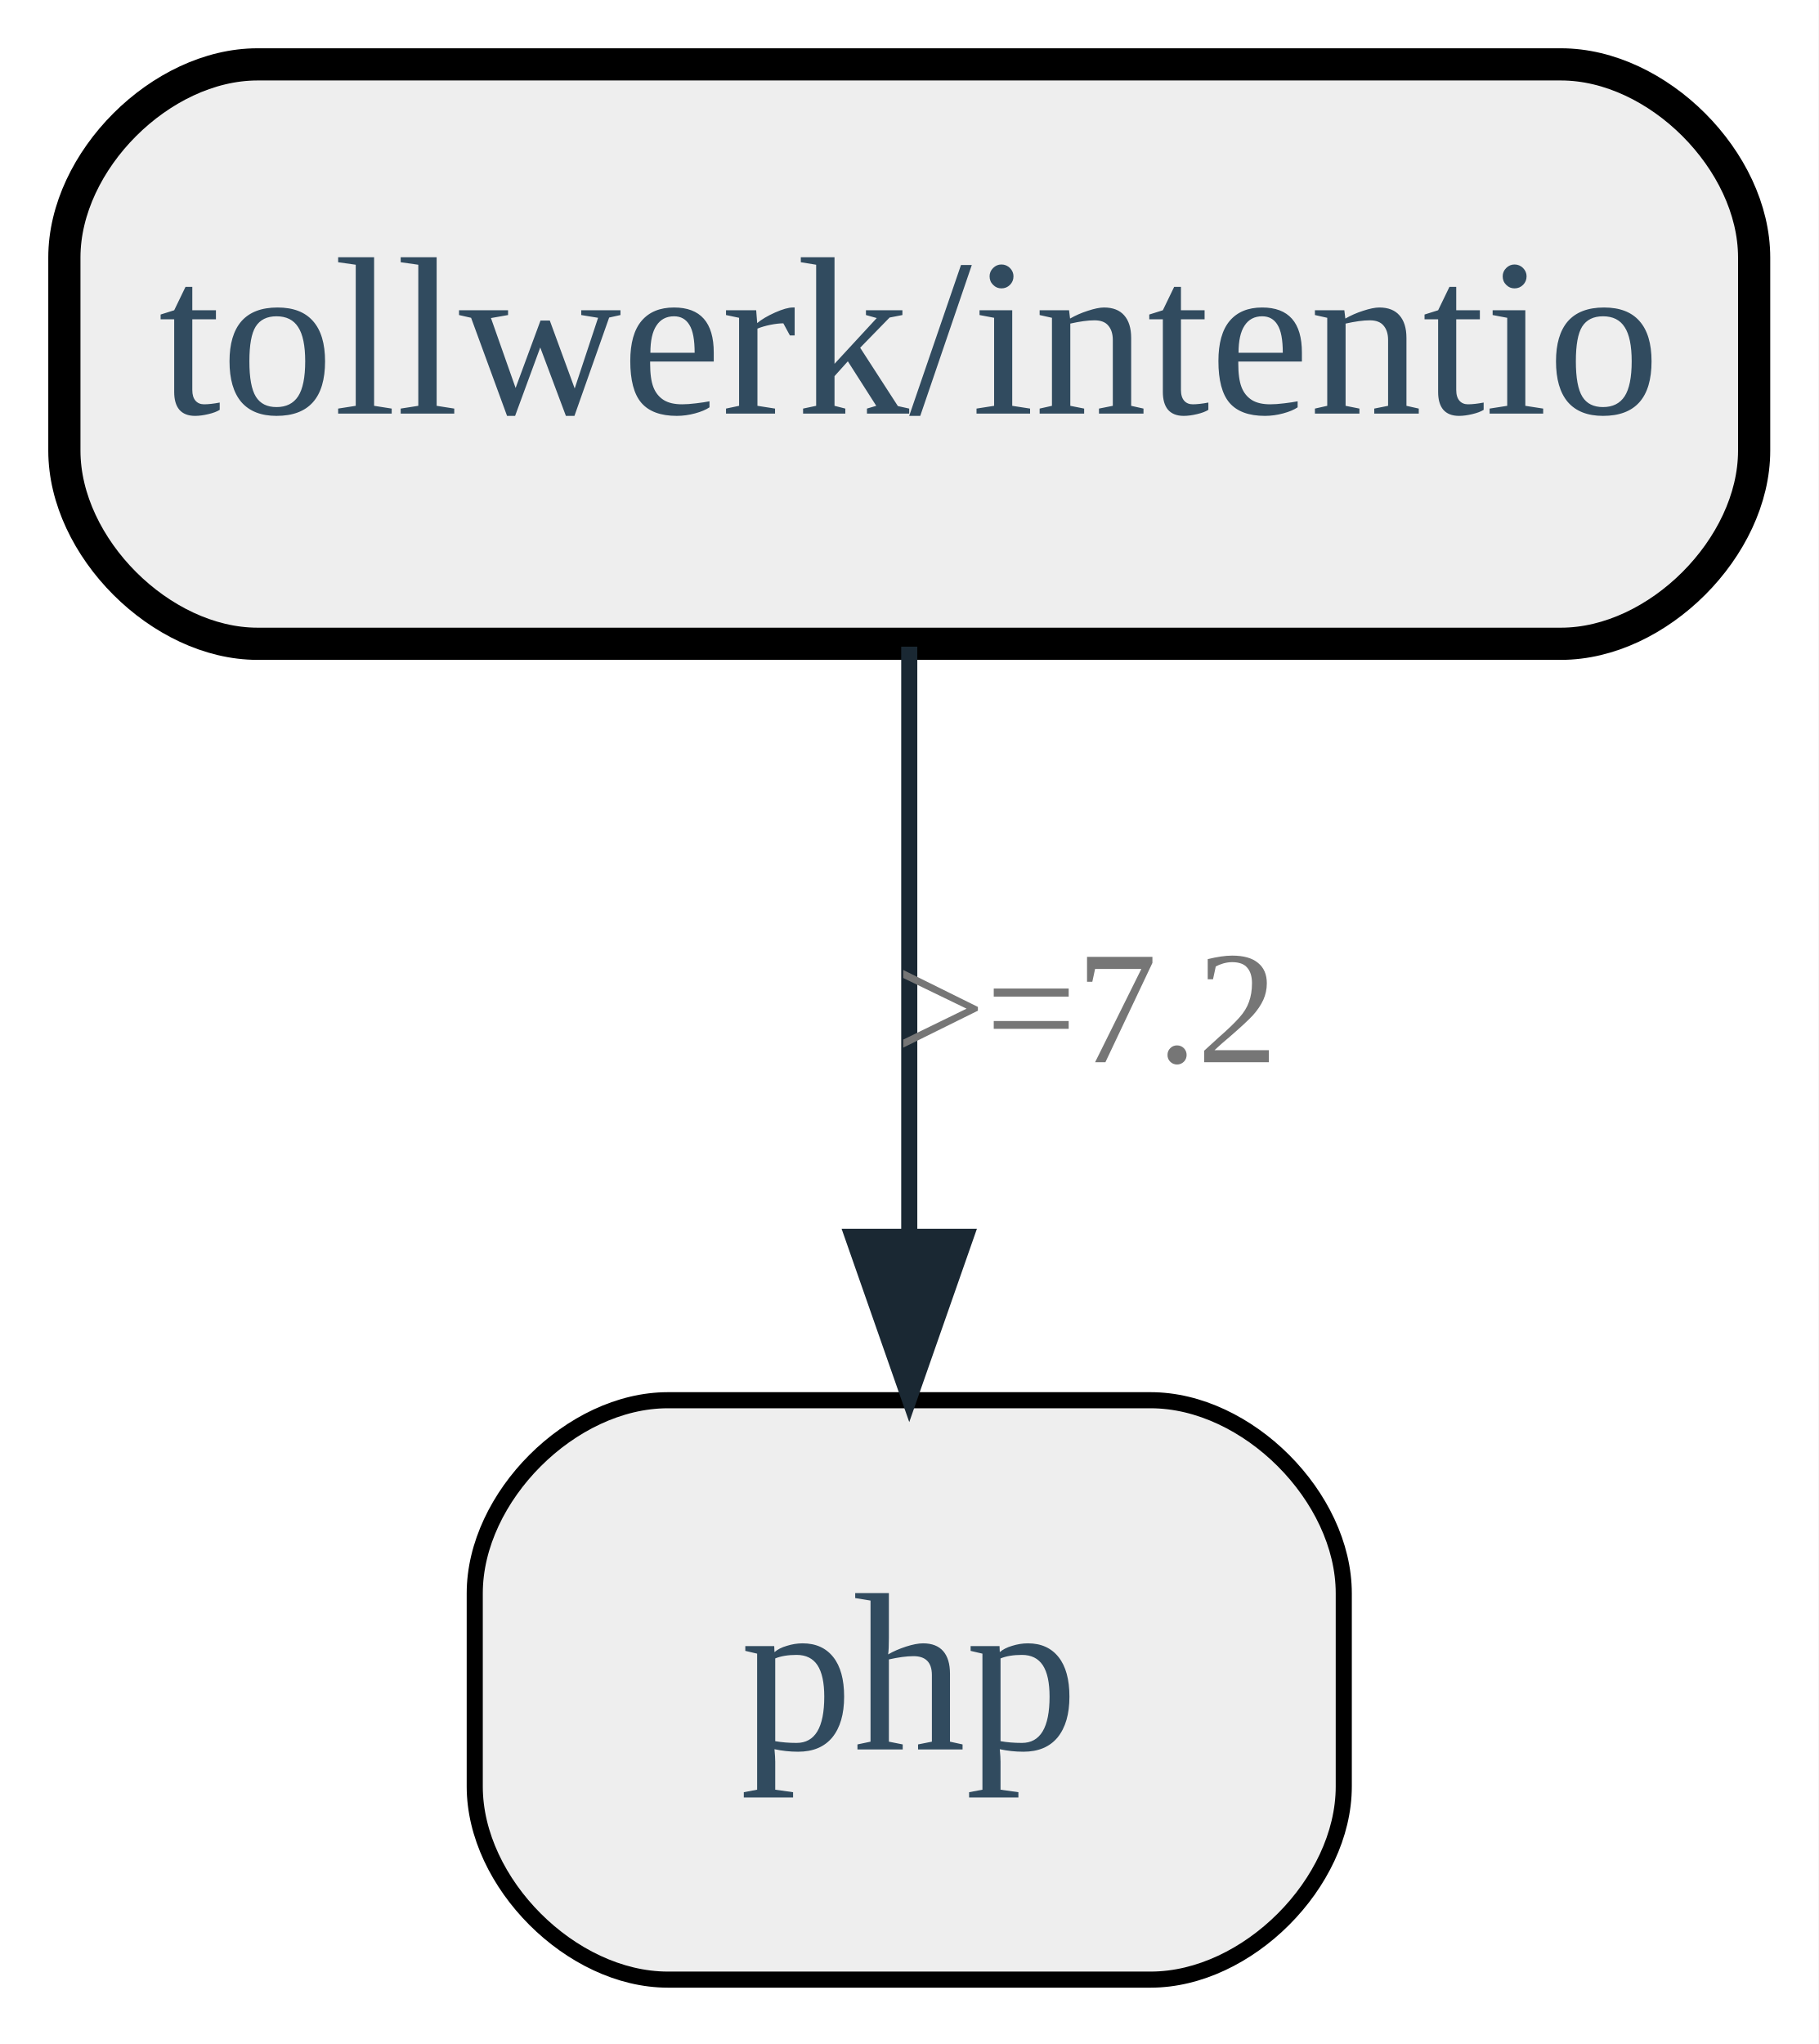
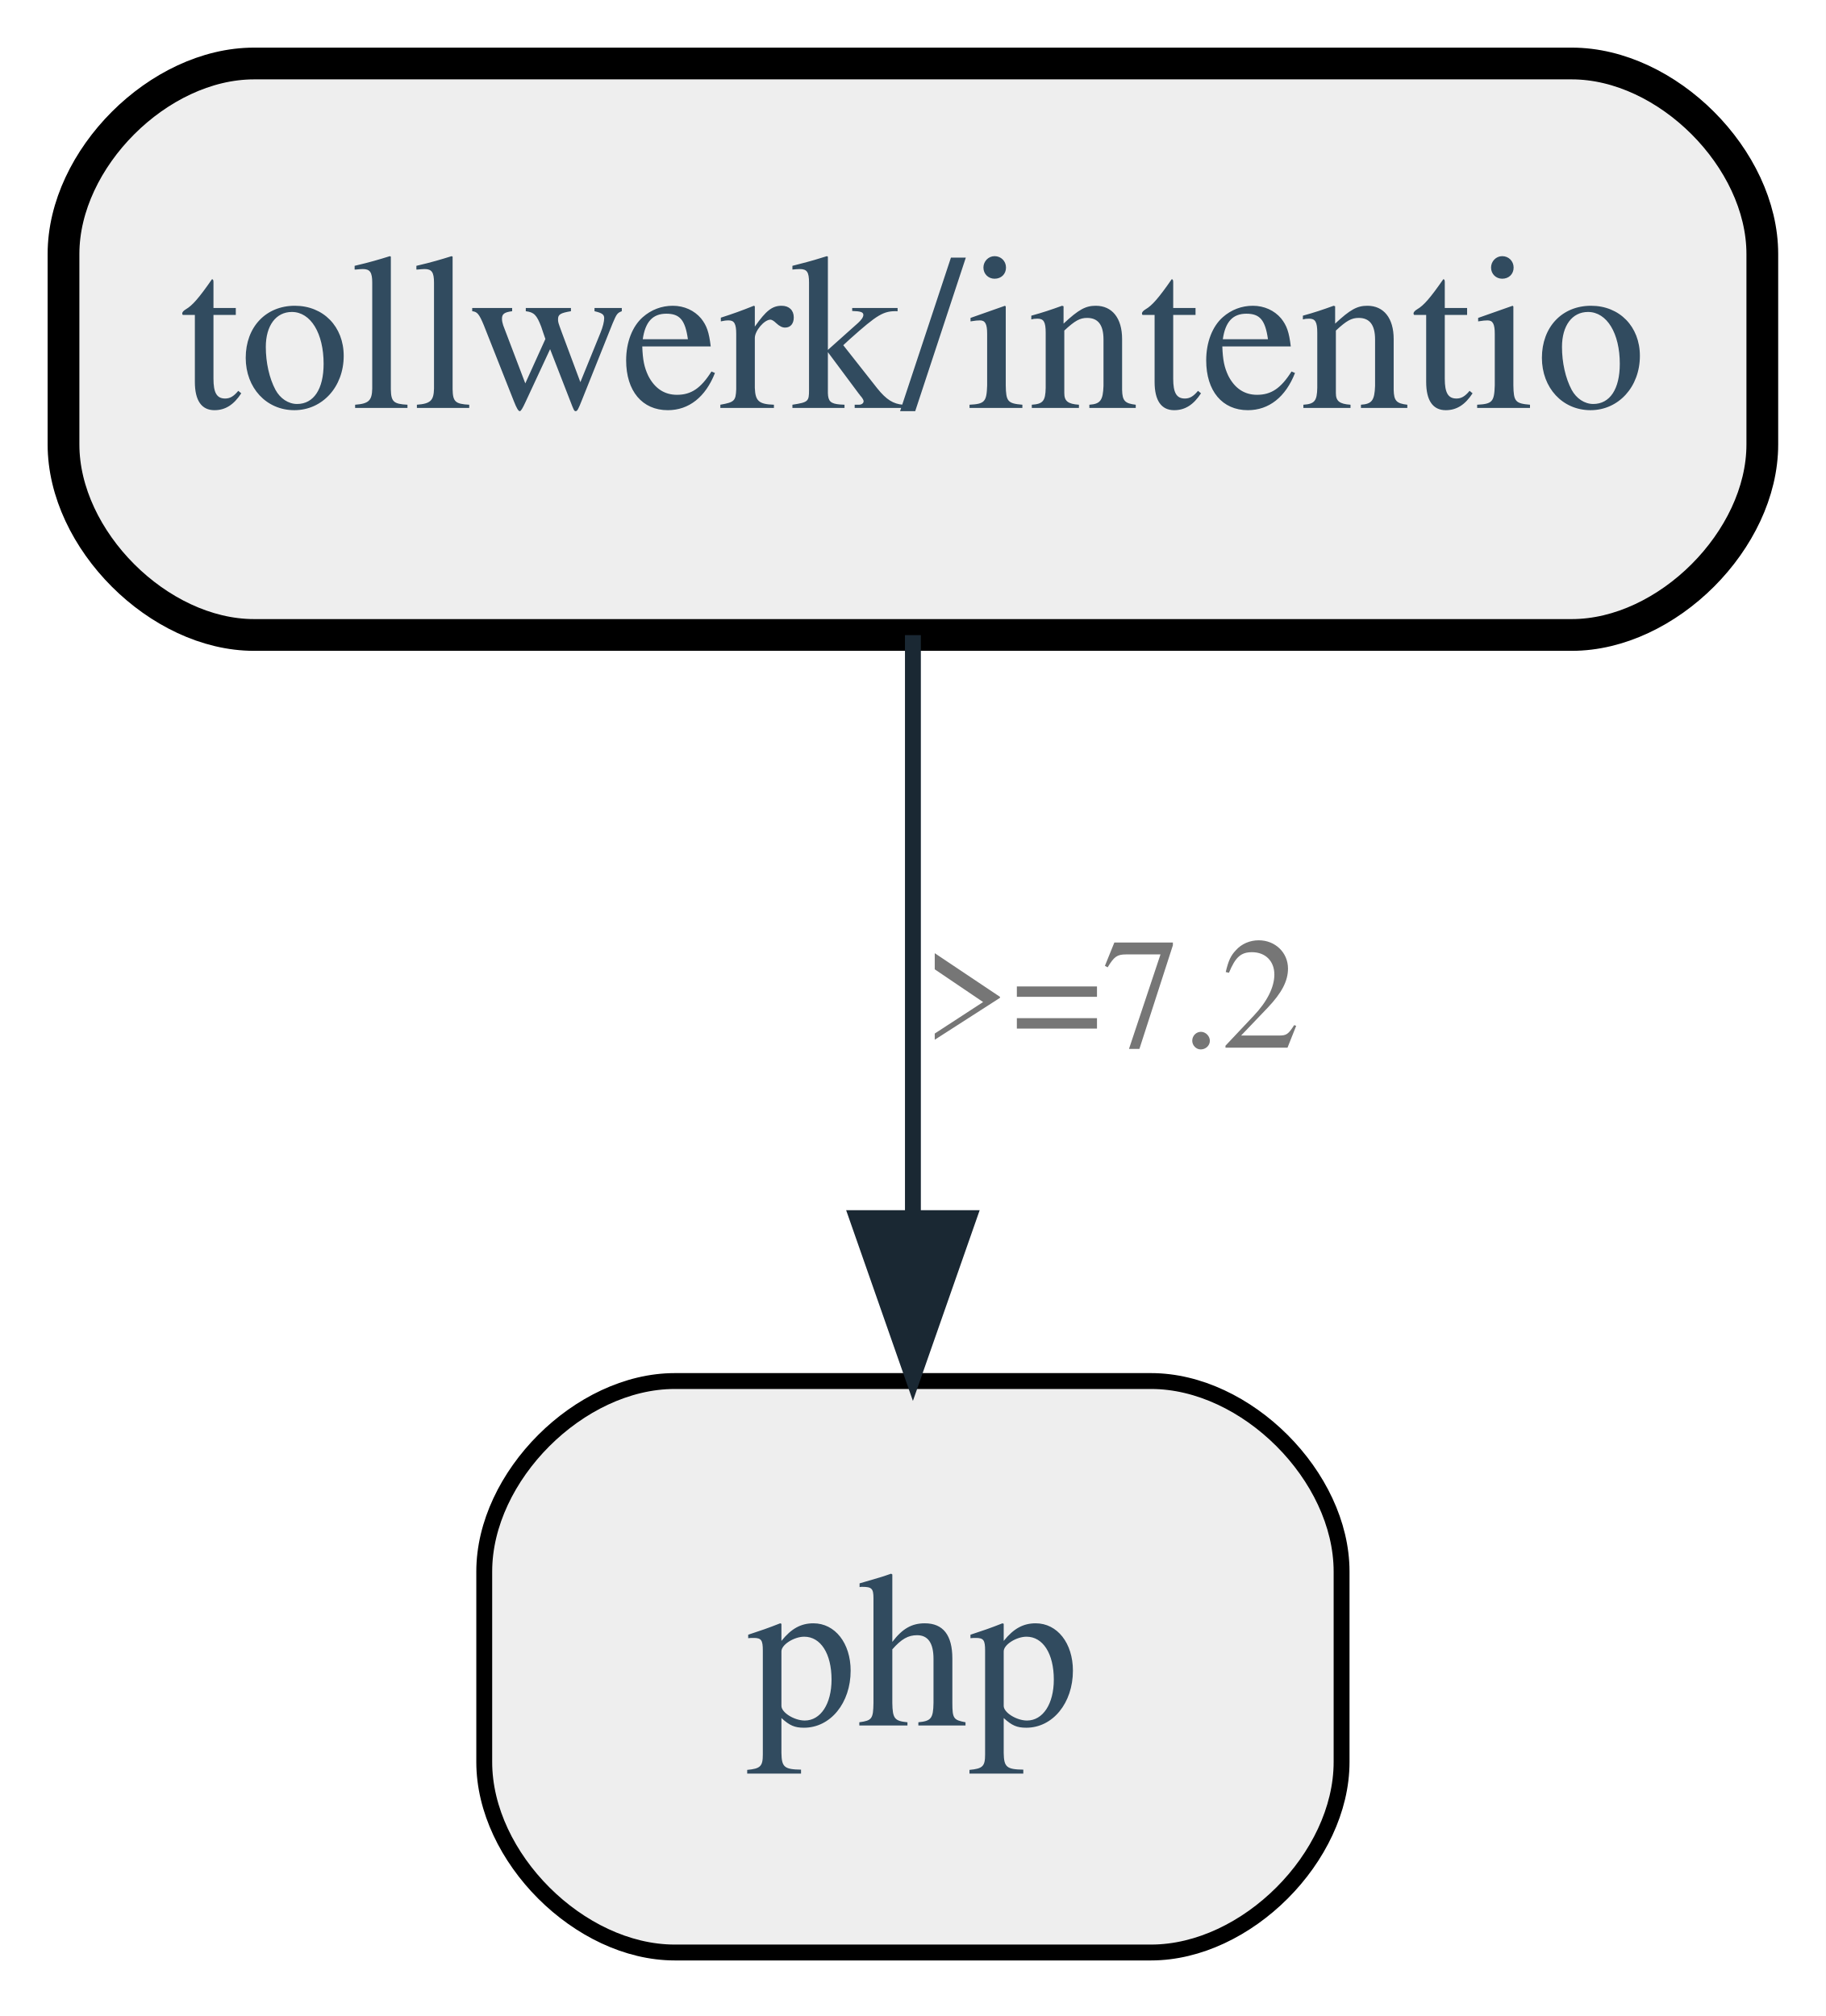
- <svg xmlns="http://www.w3.org/2000/svg" width="113pt" height="127pt" viewBox="0.00 0.00 113.00 127.00">
+ <svg xmlns="http://www.w3.org/2000/svg" width="115pt" height="127pt" viewBox="0.00 0.00 115.00 127.00">
  <g id="graph0" class="graph" transform="scale(1 1) rotate(0) translate(4 123)">
-     <polygon fill="white" stroke="none" points="-4,4 -4,-123 109,-123 109,4 -4,4" />
+     <polygon fill="#ffffff" stroke="transparent" points="-4,4 -4,-123 111,-123 111,4 -4,4" />
    <g id="node1" class="node">
-       <path fill="#eeeeee" stroke="black" stroke-width="2" d="M93,-119C93,-119 12,-119 12,-119 6,-119 0,-113 0,-107 0,-107 0,-95 0,-95 0,-89 6,-83 12,-83 12,-83 93,-83 93,-83 99,-83 105,-89 105,-95 105,-95 105,-107 105,-107 105,-113 99,-119 93,-119" />
-       <text text-anchor="middle" x="52.5" y="-97.3" font-family="Times New Roman,serif" font-size="14.00" fill="#314b5f">tollwerk/intentio</text>
+       <path fill="#eeeeee" stroke="#000000" stroke-width="2" d="M95,-119C95,-119 12,-119 12,-119 6,-119 0,-113 0,-107 0,-107 0,-95 0,-95 0,-89 6,-83 12,-83 12,-83 95,-83 95,-83 101,-83 107,-89 107,-95 107,-95 107,-107 107,-107 107,-113 101,-119 95,-119" />
+       <text text-anchor="middle" x="53.5" y="-97.3" font-family="Times,serif" font-size="14.00" fill="#314b5f">tollwerk/intentio</text>
    </g>
    <g id="node2" class="node">
-       <path fill="#eeeeee" stroke="black" d="M67.5,-36C67.5,-36 37.5,-36 37.5,-36 31.5,-36 25.5,-30 25.5,-24 25.5,-24 25.5,-12 25.5,-12 25.5,-6 31.5,-0 37.5,-0 37.5,-0 67.5,-0 67.5,-0 73.5,-0 79.5,-6 79.5,-12 79.5,-12 79.5,-24 79.5,-24 79.5,-30 73.5,-36 67.5,-36" />
-       <text text-anchor="middle" x="52.5" y="-14.3" font-family="Times New Roman,serif" font-size="14.00" fill="#314b5f">php</text>
+       <path fill="#eeeeee" stroke="#000000" d="M68.5,-36C68.5,-36 38.5,-36 38.5,-36 32.5,-36 26.5,-30 26.5,-24 26.5,-24 26.5,-12 26.5,-12 26.5,-6 32.5,0 38.5,0 38.5,0 68.5,0 68.5,0 74.5,0 80.5,-6 80.5,-12 80.5,-12 80.5,-24 80.5,-24 80.5,-30 74.5,-36 68.5,-36" />
+       <text text-anchor="middle" x="53.5" y="-14.3" font-family="Times,serif" font-size="14.00" fill="#314b5f">php</text>
    </g>
    <g id="edge1" class="edge">
-       <path fill="none" stroke="#1a2833" d="M52.5,-82.822C52.5,-72.19 52.5,-58.306 52.5,-46.203" />
-       <polygon fill="#1a2833" stroke="#1a2833" points="56,-46.153 52.5,-36.153 49,-46.153 56,-46.153" />
-       <text text-anchor="middle" x="63.5" y="-57" font-family="Times New Roman,serif" font-size="10.00" fill="#767676">&gt;=7.2</text>
+       <path fill="none" stroke="#1a2833" d="M53.5,-82.99C53.5,-72.296 53.5,-58.499 53.5,-46.371" />
+       <polygon fill="#1a2833" stroke="#1a2833" points="57,-46.261 53.5,-36.261 50,-46.261 57,-46.261" />
+       <text text-anchor="middle" x="66" y="-57" font-family="Times,serif" font-size="10.00" fill="#767676">&gt;=7.2</text>
    </g>
  </g>
</svg>
